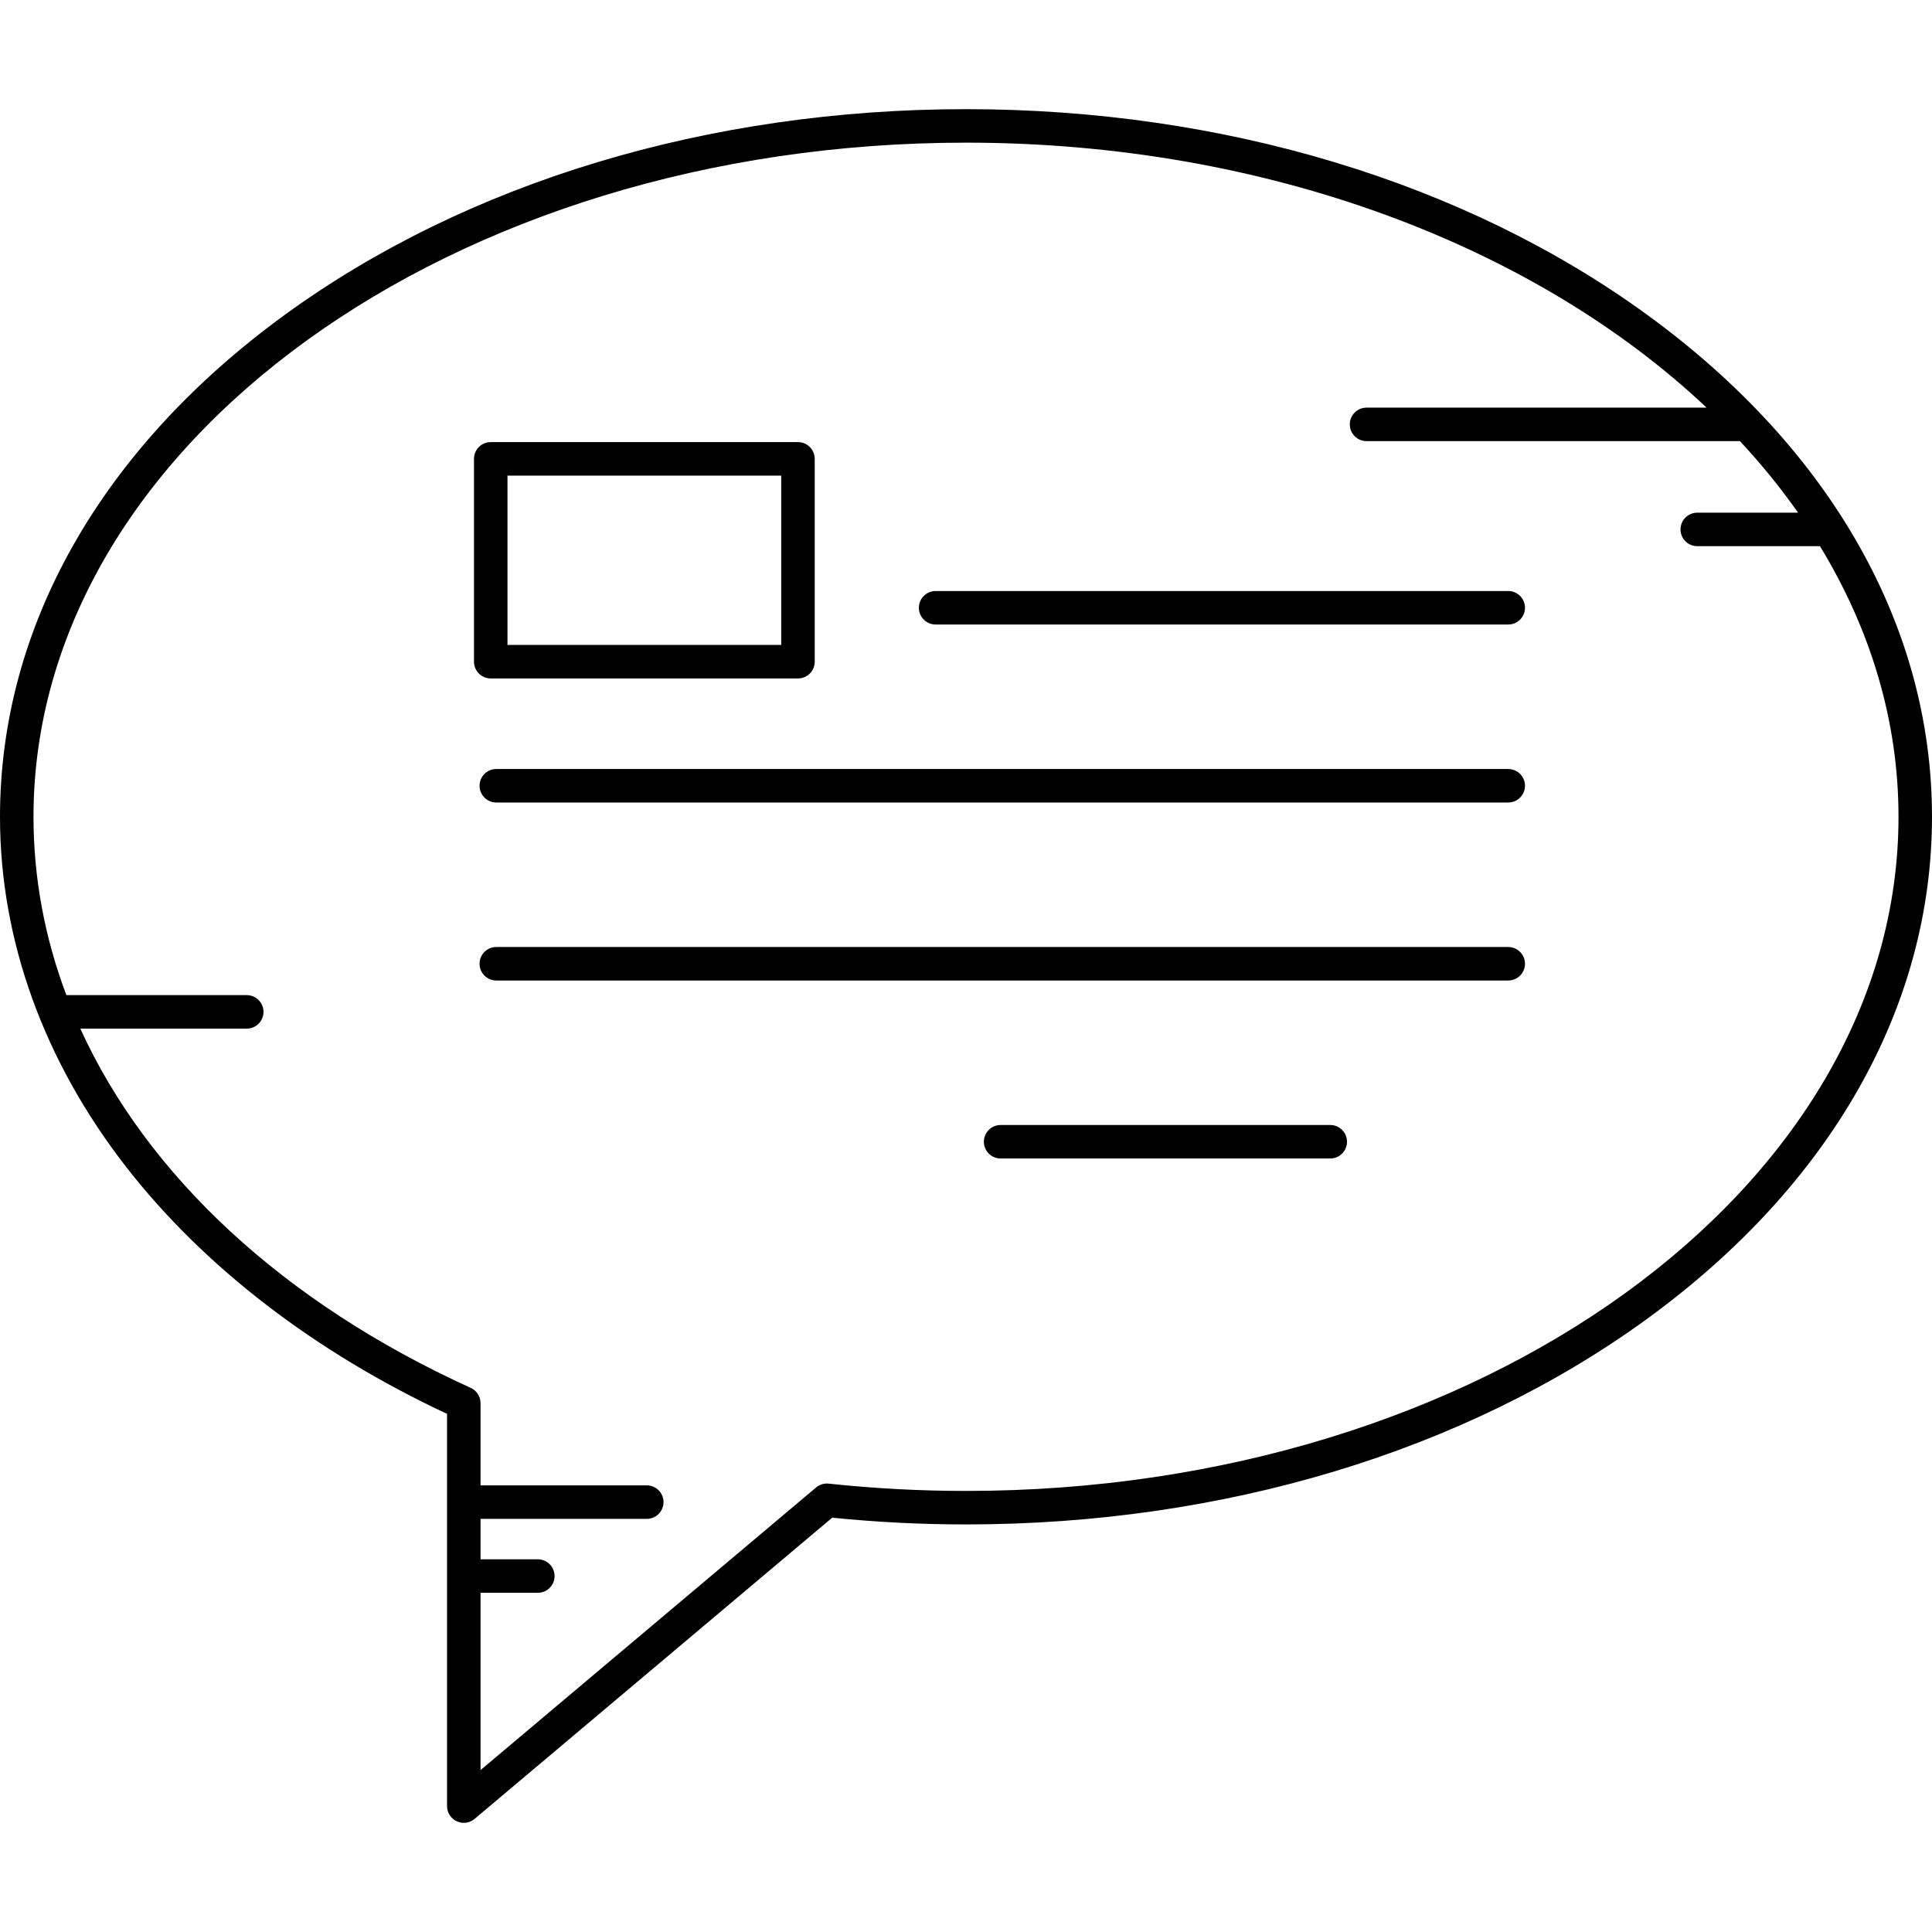
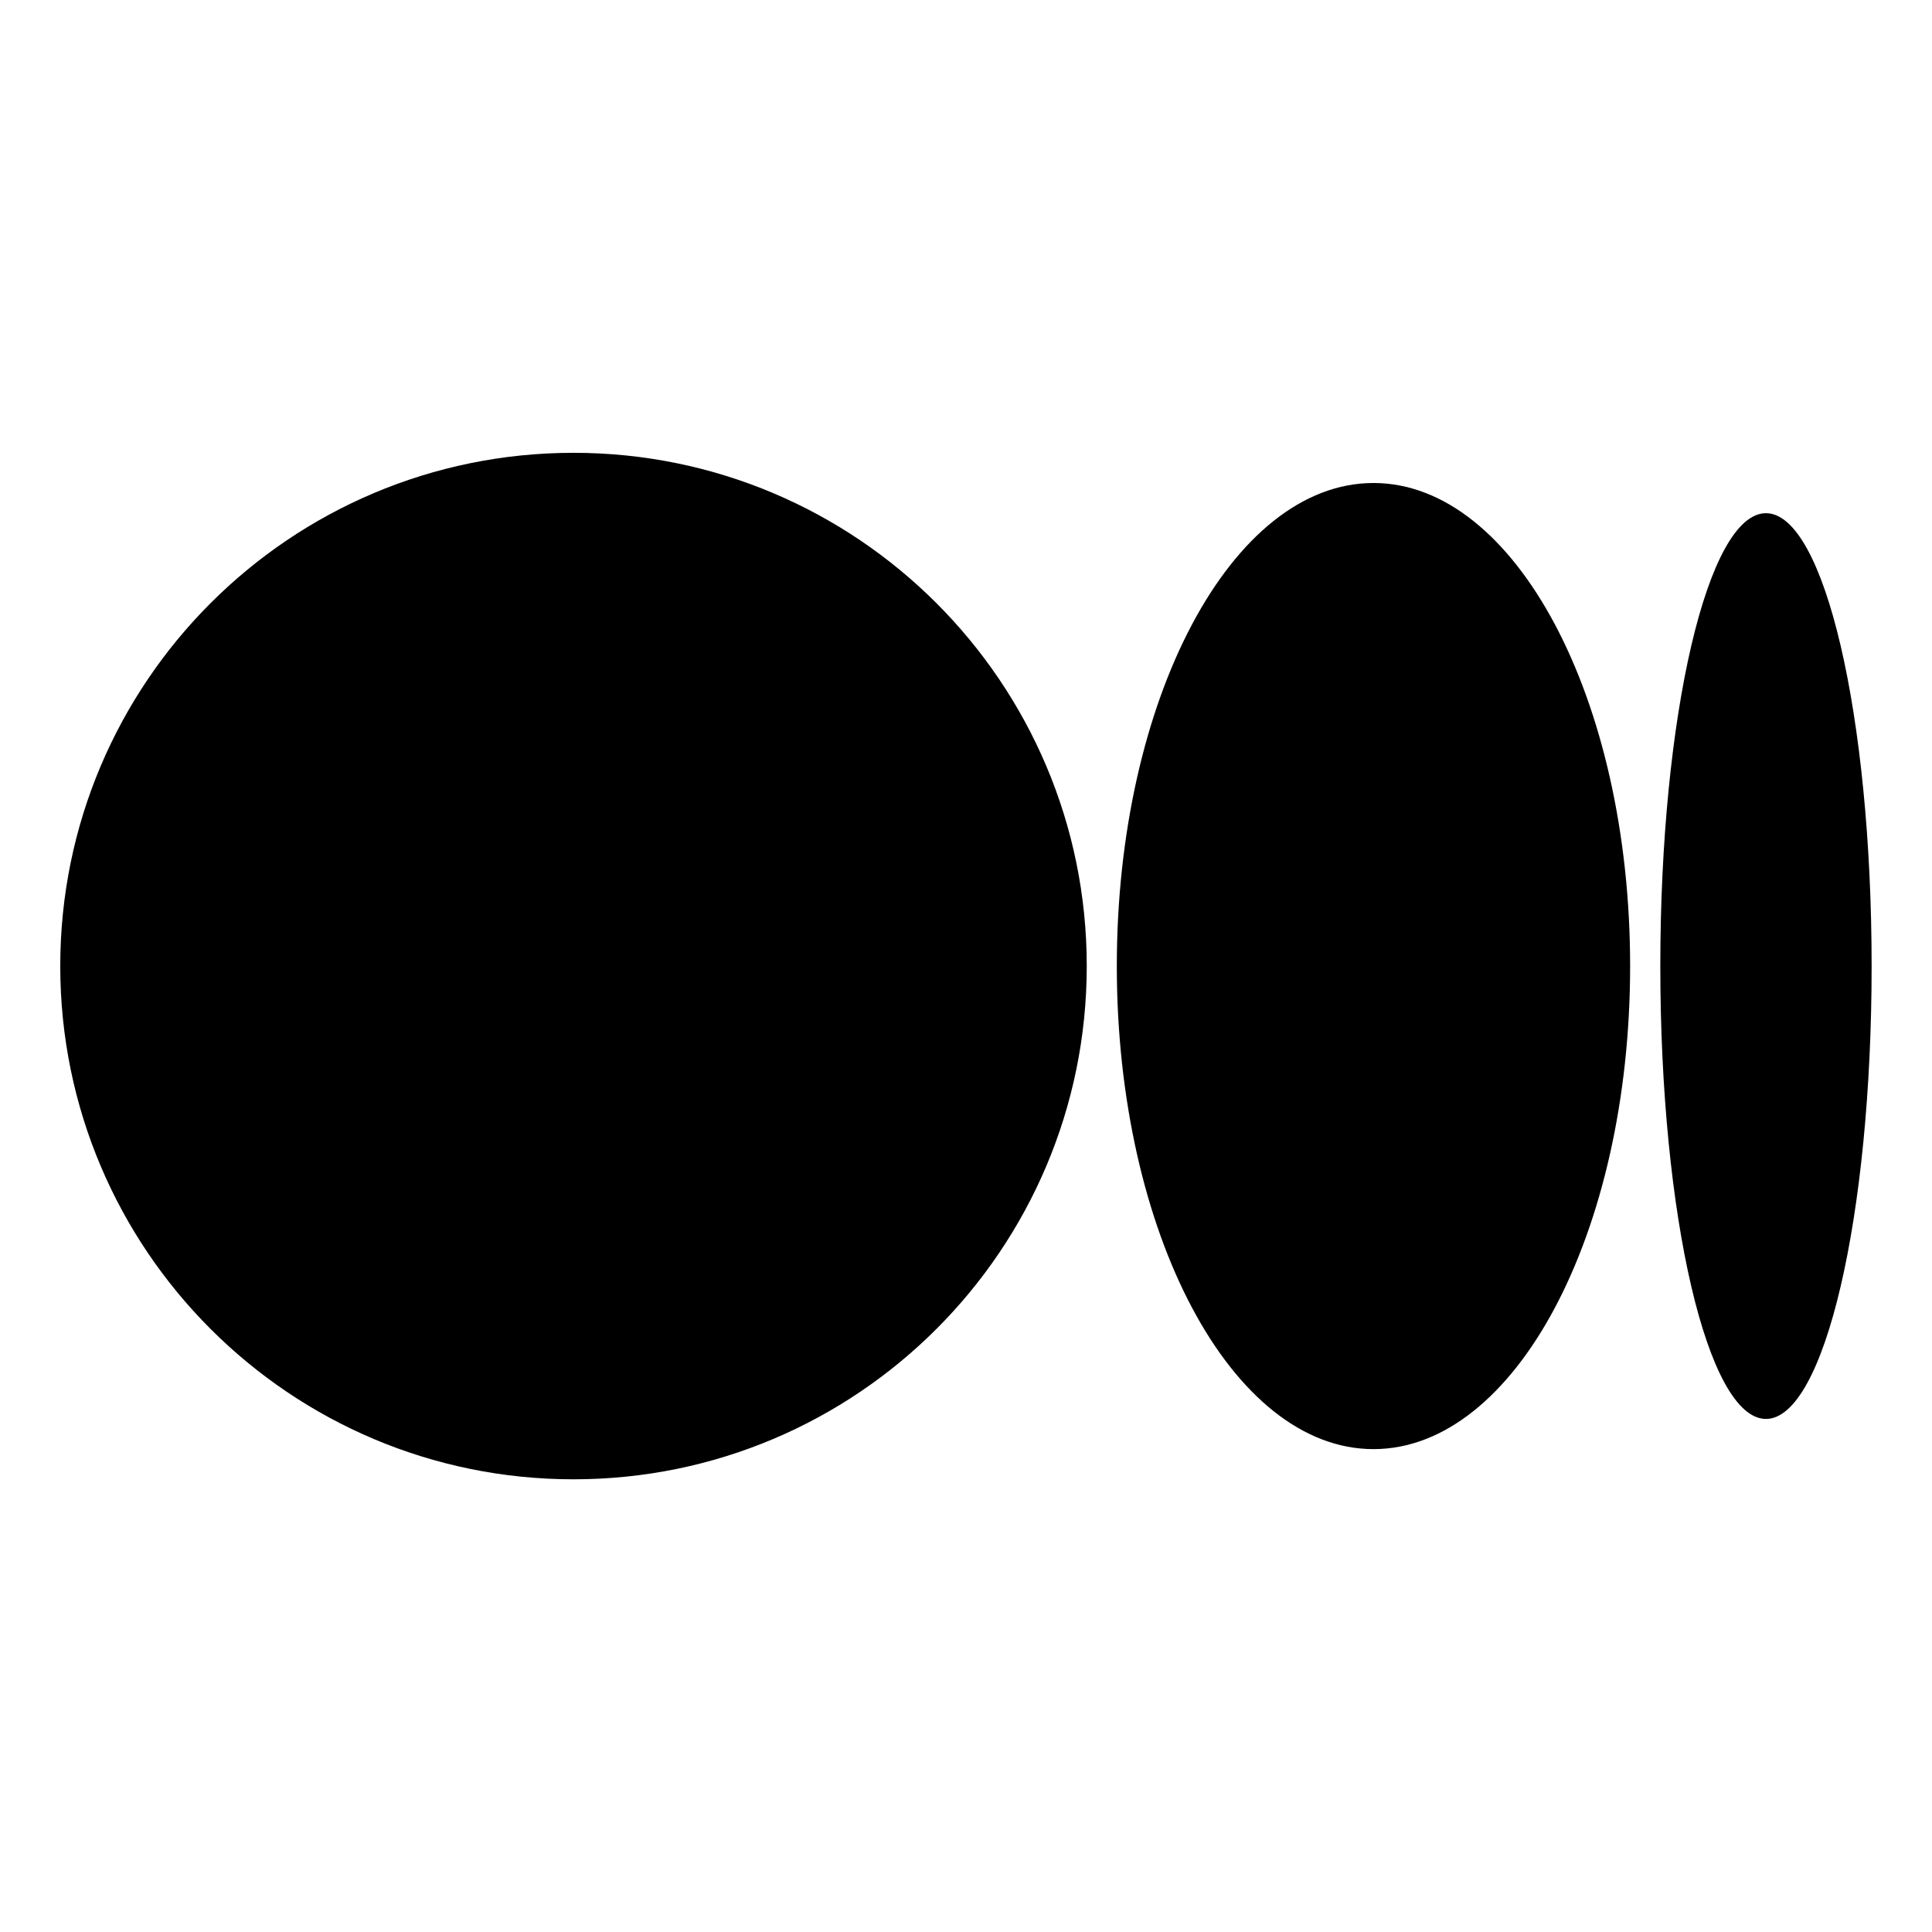
- <svg xmlns="http://www.w3.org/2000/svg" fill="#000000" height="40" width="40" version="1.1" id="Capa_1" viewBox="0 0 490.229 490.229" xml:space="preserve">
-   <g>
-     <path d="M417.932,79.858c-46.214-33.636-107.589-52.16-172.818-52.16c-65.229,0-126.602,18.524-172.816,52.16   C25.676,113.79,0,159.034,0,207.255c0,31.235,11.091,61.983,32.072,88.921c19.71,25.305,47.802,46.902,81.362,62.577v99.528   c0,1.653,0.959,3.156,2.457,3.853c0.573,0.266,1.185,0.397,1.792,0.397c0.983,0,1.957-0.341,2.739-1l90.748-76.434   c11.232,1.138,22.642,1.715,33.942,1.715c65.23,0,126.604-18.524,172.818-52.161c46.621-33.932,72.297-79.176,72.297-127.397   C490.229,159.034,464.553,113.79,417.932,79.858z M245.113,378.313c-11.606,0-23.331-0.624-34.847-1.855   c-1.157-0.122-2.304,0.229-3.19,0.976l-85.142,71.712v-44.988h14.535c2.348,0,4.25-1.903,4.25-4.25c0-2.347-1.902-4.25-4.25-4.25   h-14.535V385.4h42.178c2.348,0,4.25-1.903,4.25-4.25c0-2.347-1.902-4.25-4.25-4.25h-42.178v-20.868   c0-1.667-0.974-3.179-2.491-3.869c-47.634-21.659-82.102-53.937-99.066-91.156h42.231c2.348,0,4.25-1.903,4.25-4.25   c0-2.347-1.902-4.25-4.25-4.25H16.842C11.365,237.979,8.5,222.789,8.5,207.255c0-94.321,106.145-171.058,236.613-171.058   c76.505,0,144.632,26.393,187.913,67.236h-86.274c-2.348,0-4.25,1.903-4.25,4.25c0,2.347,1.902,4.25,4.25,4.25h94.741   c5.412,5.809,10.341,11.872,14.753,18.156h-25.578c-2.348,0-4.25,1.903-4.25,4.25c0,2.347,1.902,4.25,4.25,4.25h31.136   c12.801,21.029,19.925,44.255,19.925,68.665C481.729,301.577,375.583,378.313,245.113,378.313z" />
-     <path d="M202.479,172.15c2.348,0,4.25-1.903,4.25-4.25v-51.467c0-2.347-1.902-4.25-4.25-4.25h-77.96c-2.348,0-4.25,1.903-4.25,4.25   V167.9c0,2.347,1.902,4.25,4.25,4.25H202.479z M128.769,120.683h69.46v42.967h-69.46V120.683z" />
-     <path d="M382.701,149.966H237.408c-2.348,0-4.25,1.903-4.25,4.25c0,2.347,1.902,4.25,4.25,4.25h145.293   c2.348,0,4.25-1.903,4.25-4.25C386.951,151.869,385.049,149.966,382.701,149.966z" />
-     <path d="M337.536,285.458H253.9c-2.348,0-4.25,1.903-4.25,4.25c0,2.347,1.902,4.25,4.25,4.25h83.637c2.348,0,4.25-1.903,4.25-4.25   C341.786,287.361,339.884,285.458,337.536,285.458z" />
-     <path d="M382.701,195.13H125.934c-2.348,0-4.25,1.903-4.25,4.25c0,2.347,1.902,4.25,4.25,4.25h256.768   c2.348,0,4.25-1.903,4.25-4.25C386.951,197.033,385.049,195.13,382.701,195.13z" />
-     <path d="M382.701,240.295H125.934c-2.348,0-4.25,1.903-4.25,4.25c0,2.347,1.902,4.25,4.25,4.25h256.768   c2.348,0,4.25-1.903,4.25-4.25C386.951,242.197,385.049,240.295,382.701,240.295z" />
-   </g>
+ <svg xmlns="http://www.w3.org/2000/svg" viewBox="0 0 64 64" width="32px" height="32px">
+   <path d="M 18.998 15 A 17.002 17.002 0 0 0 18.998 49.004 A 17.002 17.002 0 0 0 18.998 15 z M 45.498 16 A 8.502 16.002 0 0 0 45.498 48.004 A 8.502 16.002 0 0 0 45.498 16 z M 58.5 17 A 3.5 15.002 0 1 0 58.5 47.004 A 3.5 15.002 0 1 0 58.5 17 z" />
</svg>
